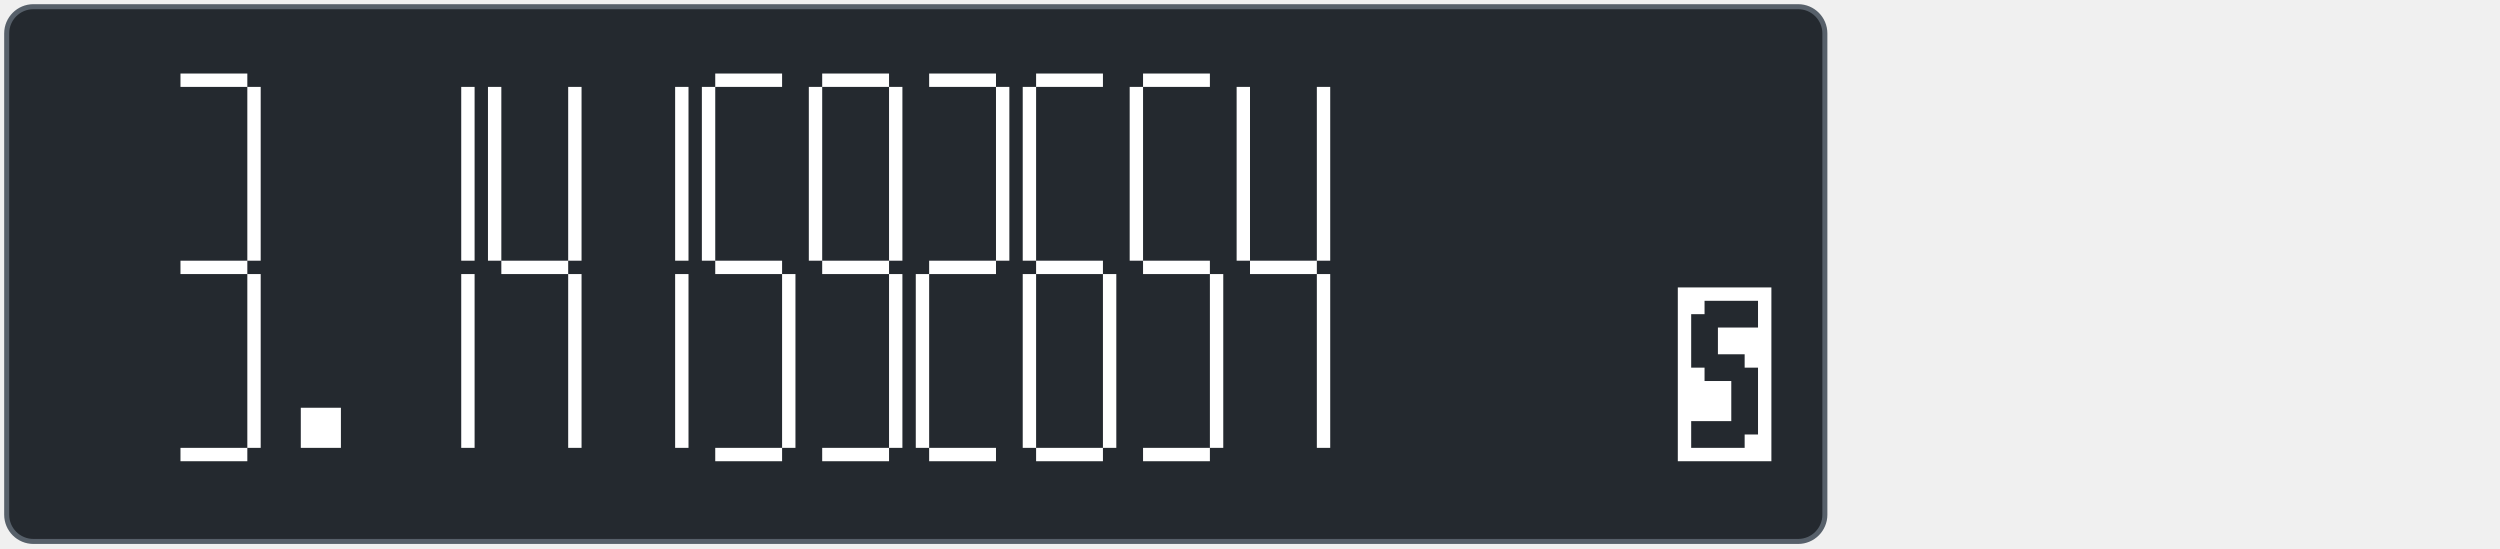
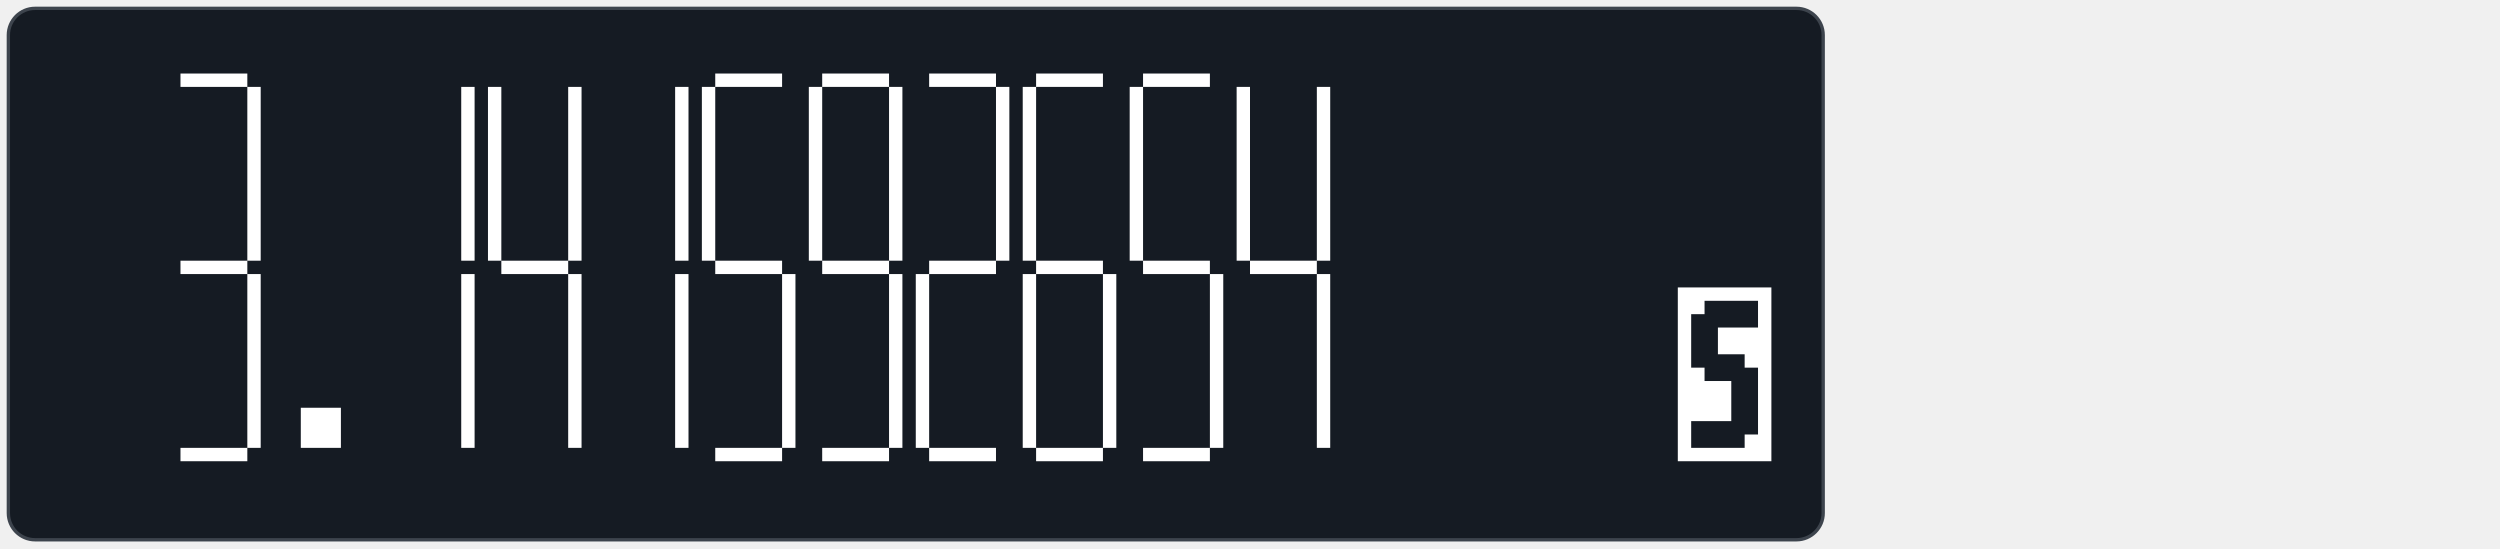
<svg xmlns="http://www.w3.org/2000/svg" viewBox="-2 -2 748 164" width="748" height="164">
  <style>
-     .glass    { fill: #24292f; stroke: #57606a; stroke-width: 1.5; }
    .pixel    { fill: #ffffff; }
+     .screen   { fill: #151b23; stroke: #3d444d; stroke-width: 1; }
  </style>
-   <rect class="glass" x="0" y="0" width="544" height="160" rx="8" />
+   <rect class="screen" x="0.5" y="0.5" width="543" height="159" rx="8" />
  <path class="pixel" transform="translate(16 16) scale(4)" d="M9 1v1h5v-1zM9 15v1h5v-1zM9 29v1h5v-1zM14 2v13h1v-13zM14 16v13h1v-13zM18 26v3h3v-3zM30 2v13h1v-13zM30 16v13h1v-13zM32 2v13h1v-13zM33 15v1h5v-1zM38 2v13h1v-13zM38 16v13h1v-13zM46 2v13h1v-13zM46 16v13h1v-13zM48 2v13h1v-13zM49 1v1h5v-1zM49 15v1h5v-1zM49 29v1h5v-1zM54 16v13h1v-13zM56 2v13h1v-13zM57 1v1h5v-1zM57 15v1h5v-1zM57 29v1h5v-1zM62 2v13h1v-13zM62 16v13h1v-13zM64 16v13h1v-13zM65 1v1h5v-1zM65 15v1h5v-1zM65 29v1h5v-1zM70 2v13h1v-13zM72 2v13h1v-13zM72 16v13h1v-13zM73 1v1h5v-1zM73 15v1h5v-1zM73 29v1h5v-1zM78 16v13h1v-13zM80 2v13h1v-13zM81 1v1h5v-1zM81 15v1h5v-1zM81 29v1h5v-1zM86 16v13h1v-13zM88 2v13h1v-13zM89 15v1h5v-1zM94 2v13h1v-13zM94 16v13h1v-13zM121 17v13h1v-13zM122 17v2h1v-2zM122 23v4h1v-4zM122 29v1h4v-1zM123 17v1h4v-1zM123 24v3h2v-3zM124 20v2h2v-2zM126 20v3h1v-3zM126 28v2h1v-2zM127 17v13h1v-13z" />
</svg>
